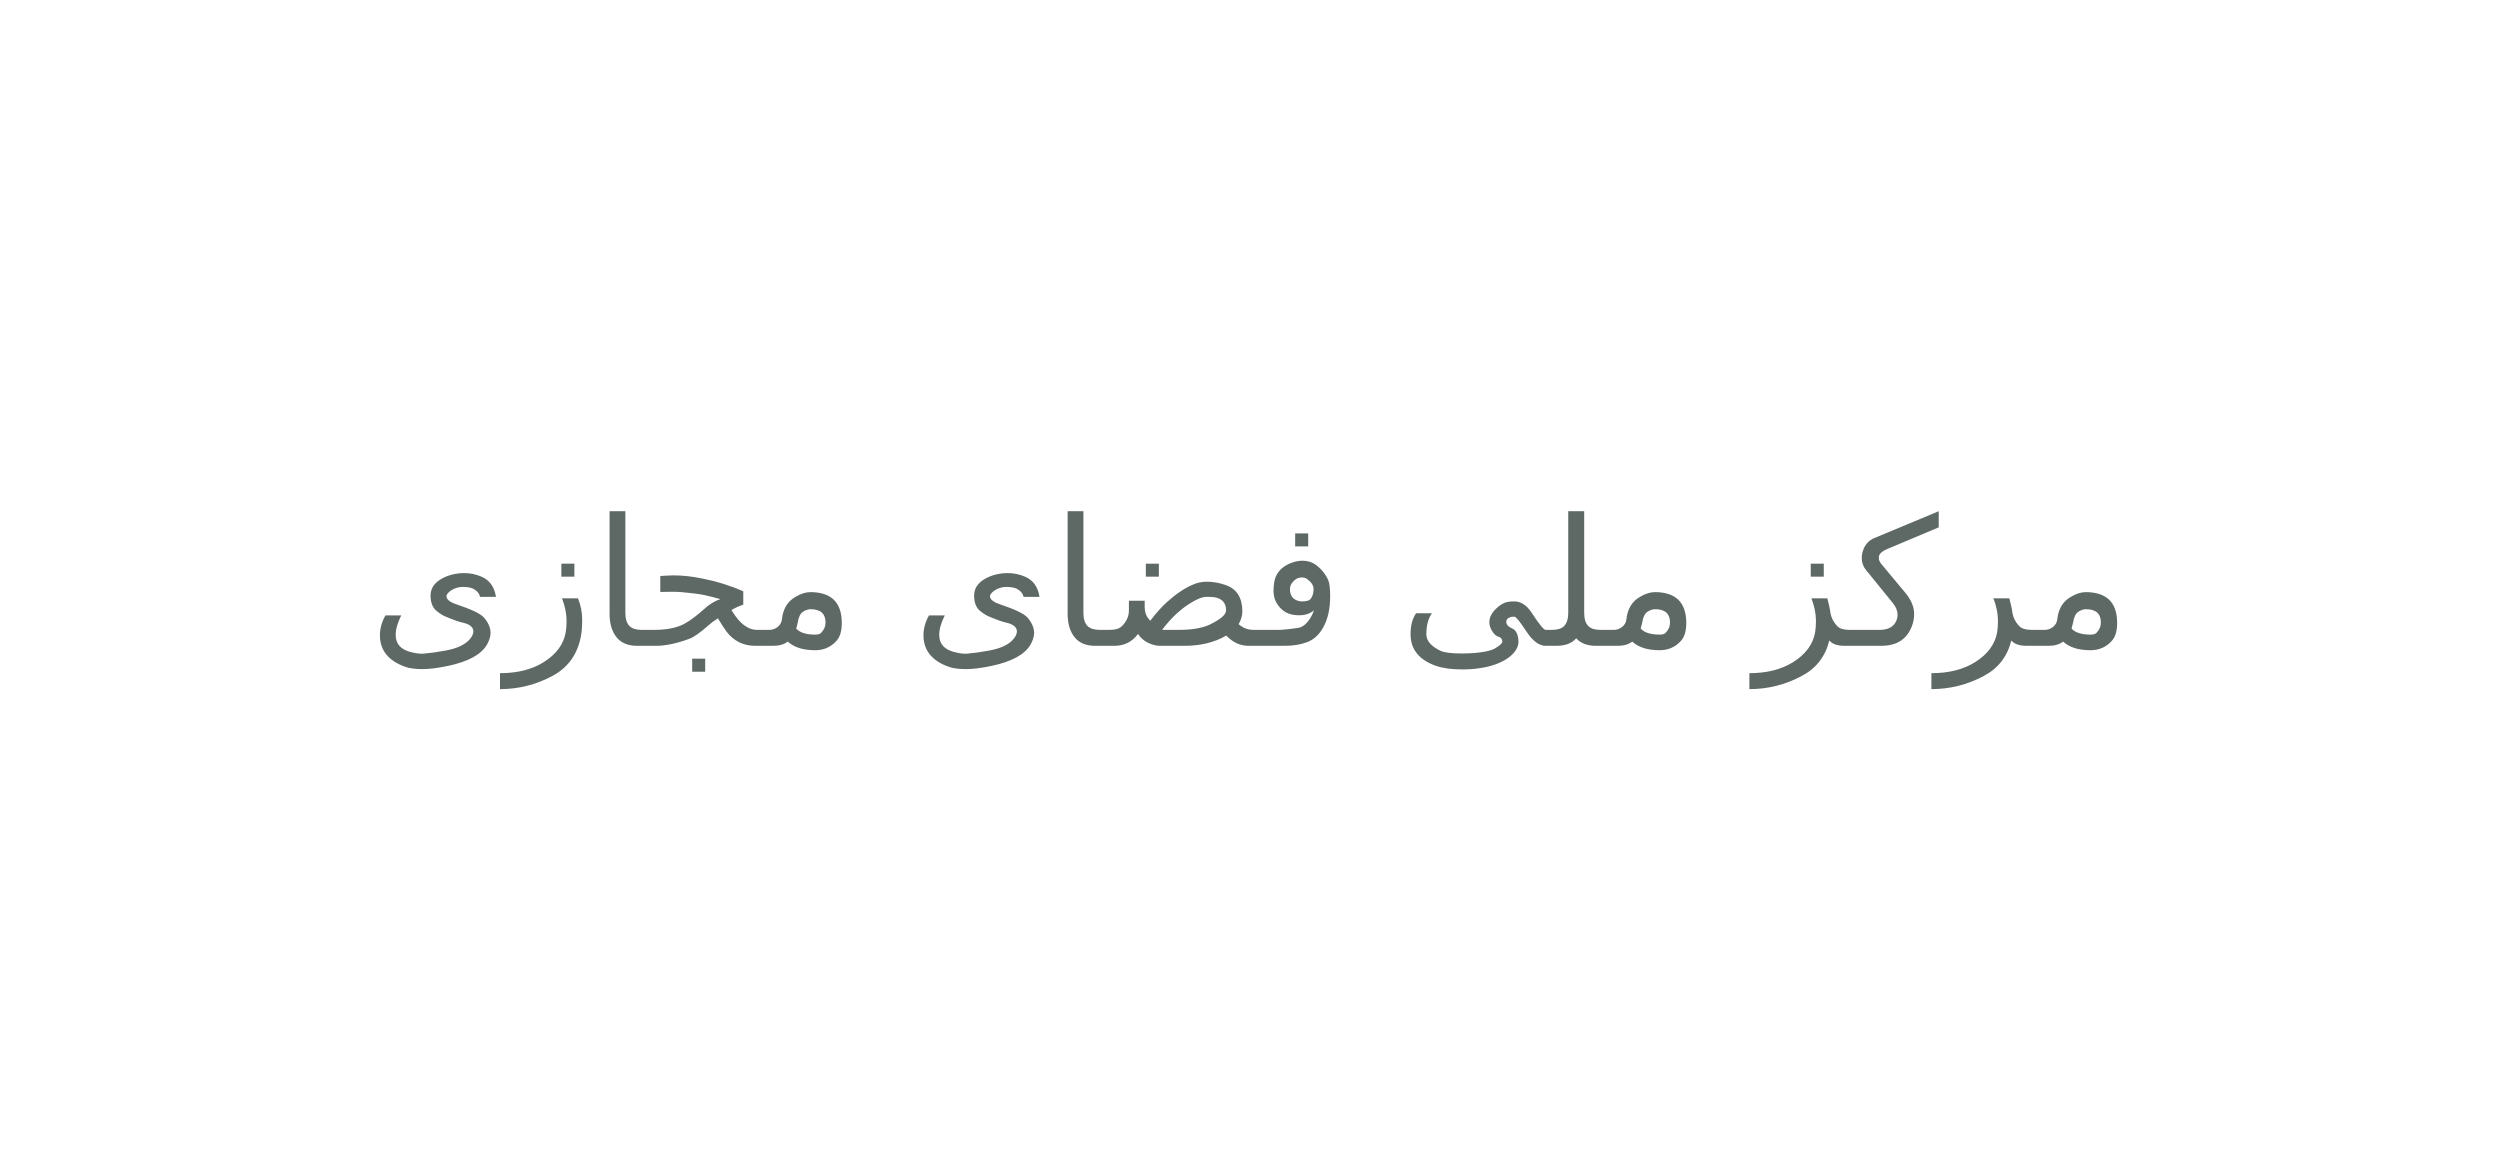
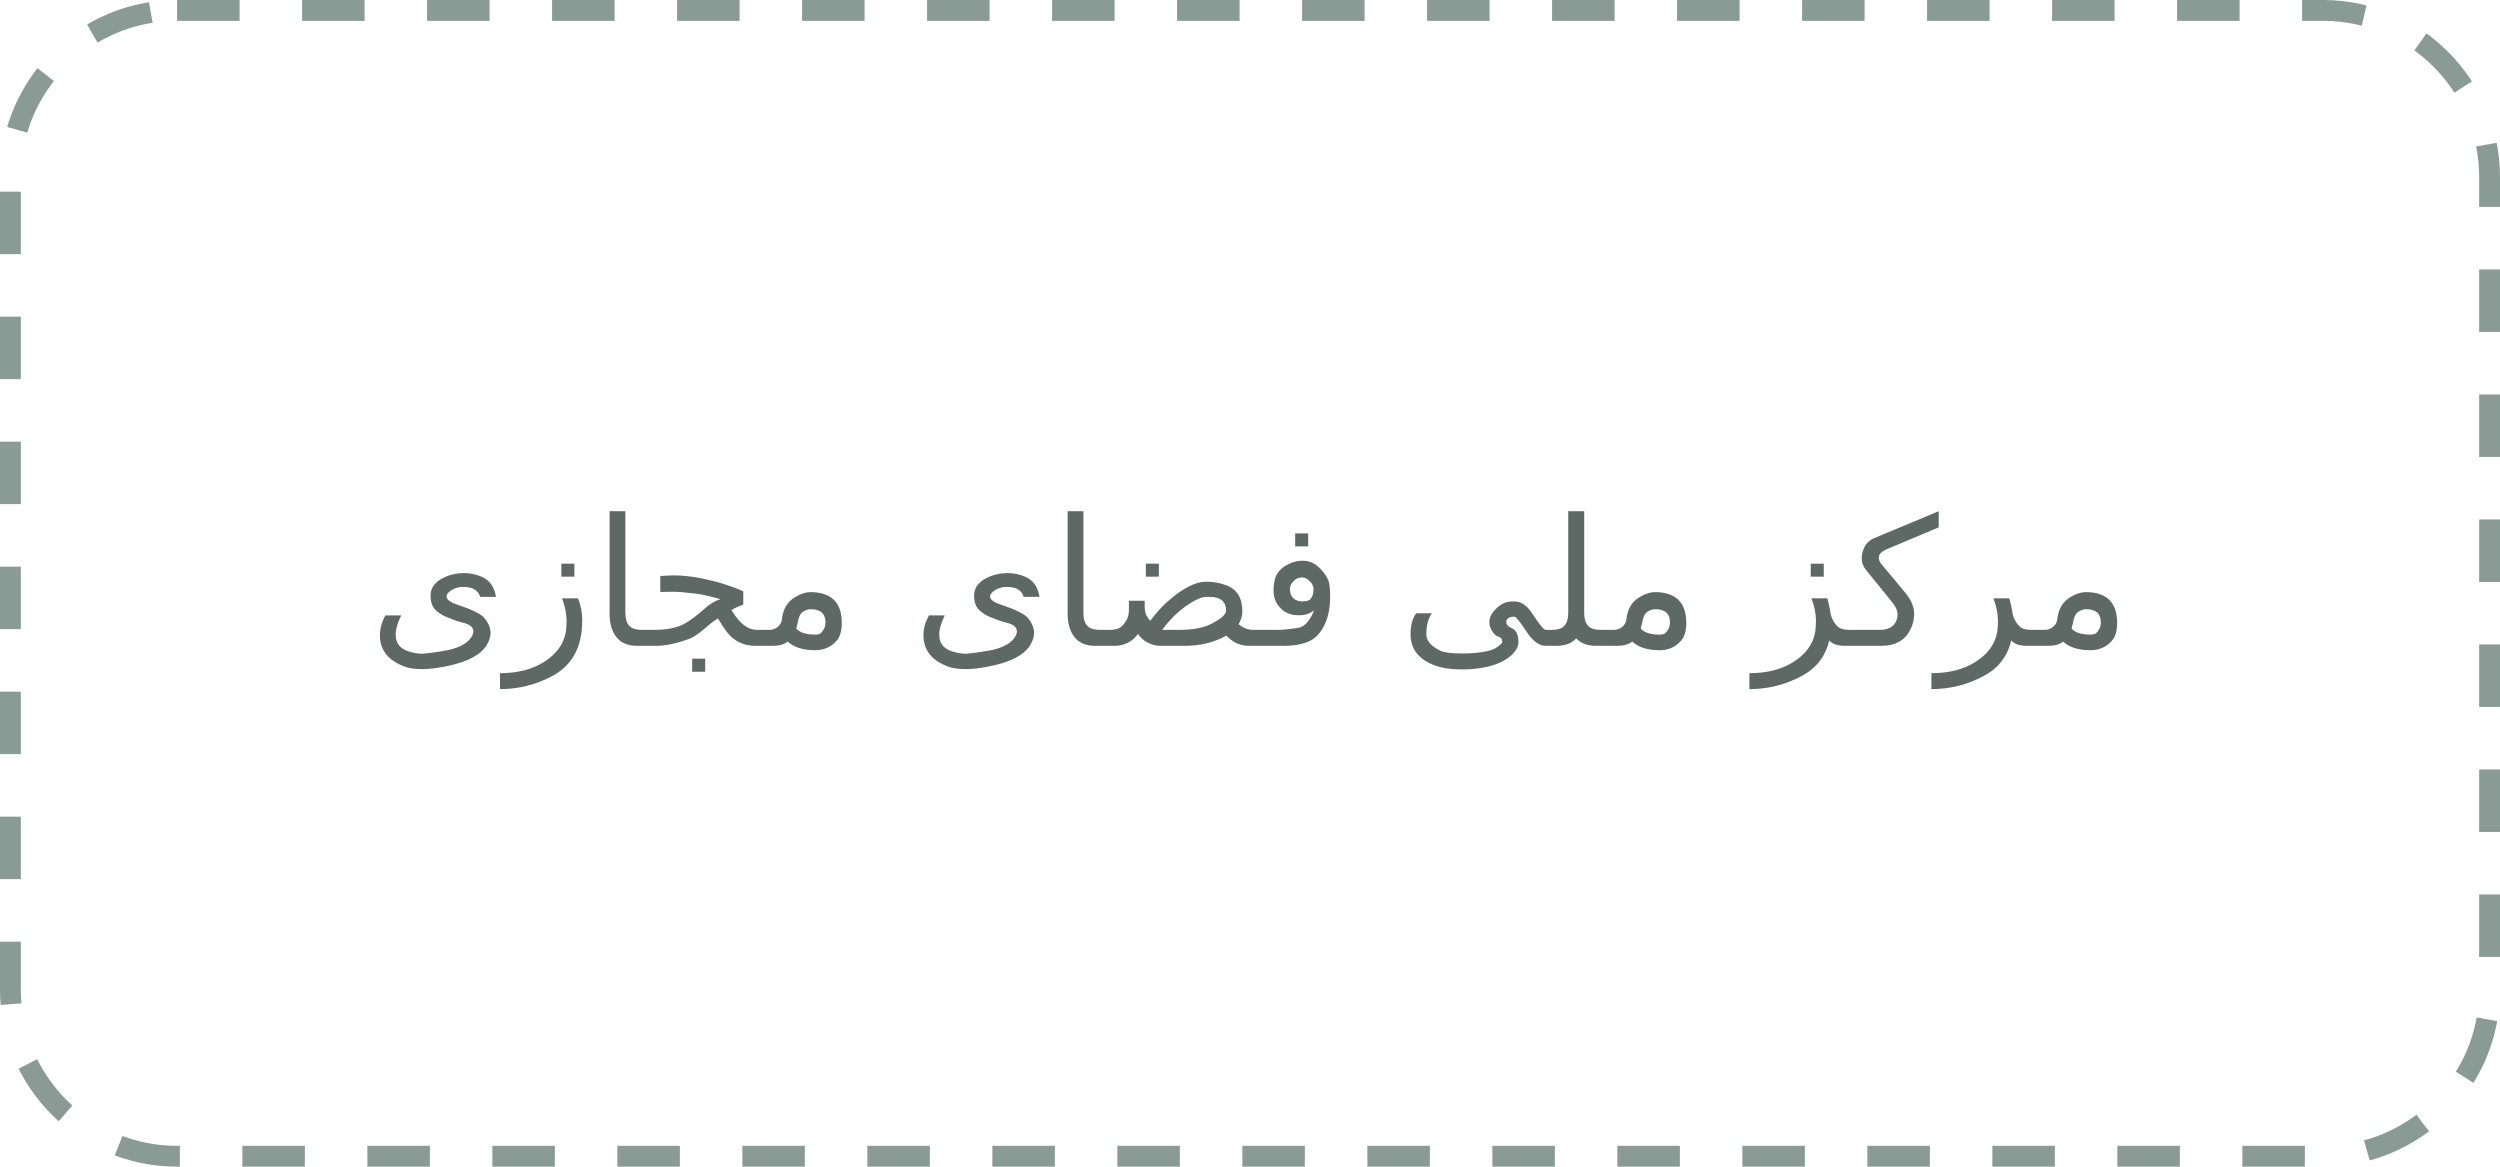
<svg xmlns="http://www.w3.org/2000/svg" width="240" height="112" viewBox="0 0 240 112">
+   <rect x="1" y="1" width="238" height="110" rx="16" fill="none" stroke="#8A9A94" stroke-width="2" stroke-dasharray="6 6" />
  <text x="120" y="62" text-anchor="middle" direction="rtl" font-family="Vazirmatn, Tahoma, sans-serif" font-size="17" font-weight="500" fill="#5E6965">مرکز ملی فضای مجازی</text>
</svg>
